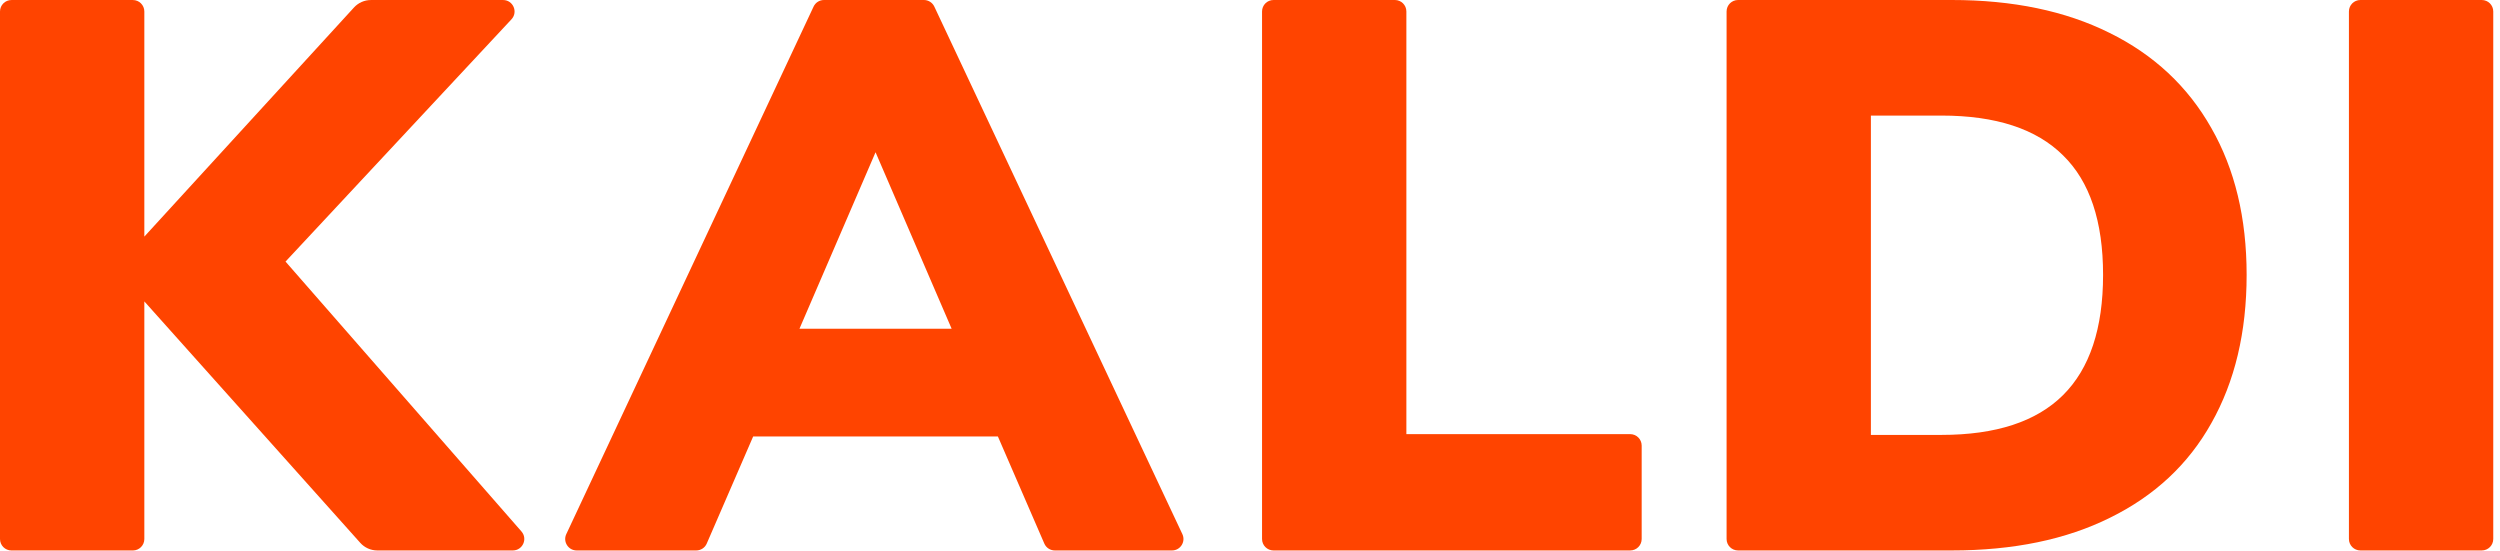
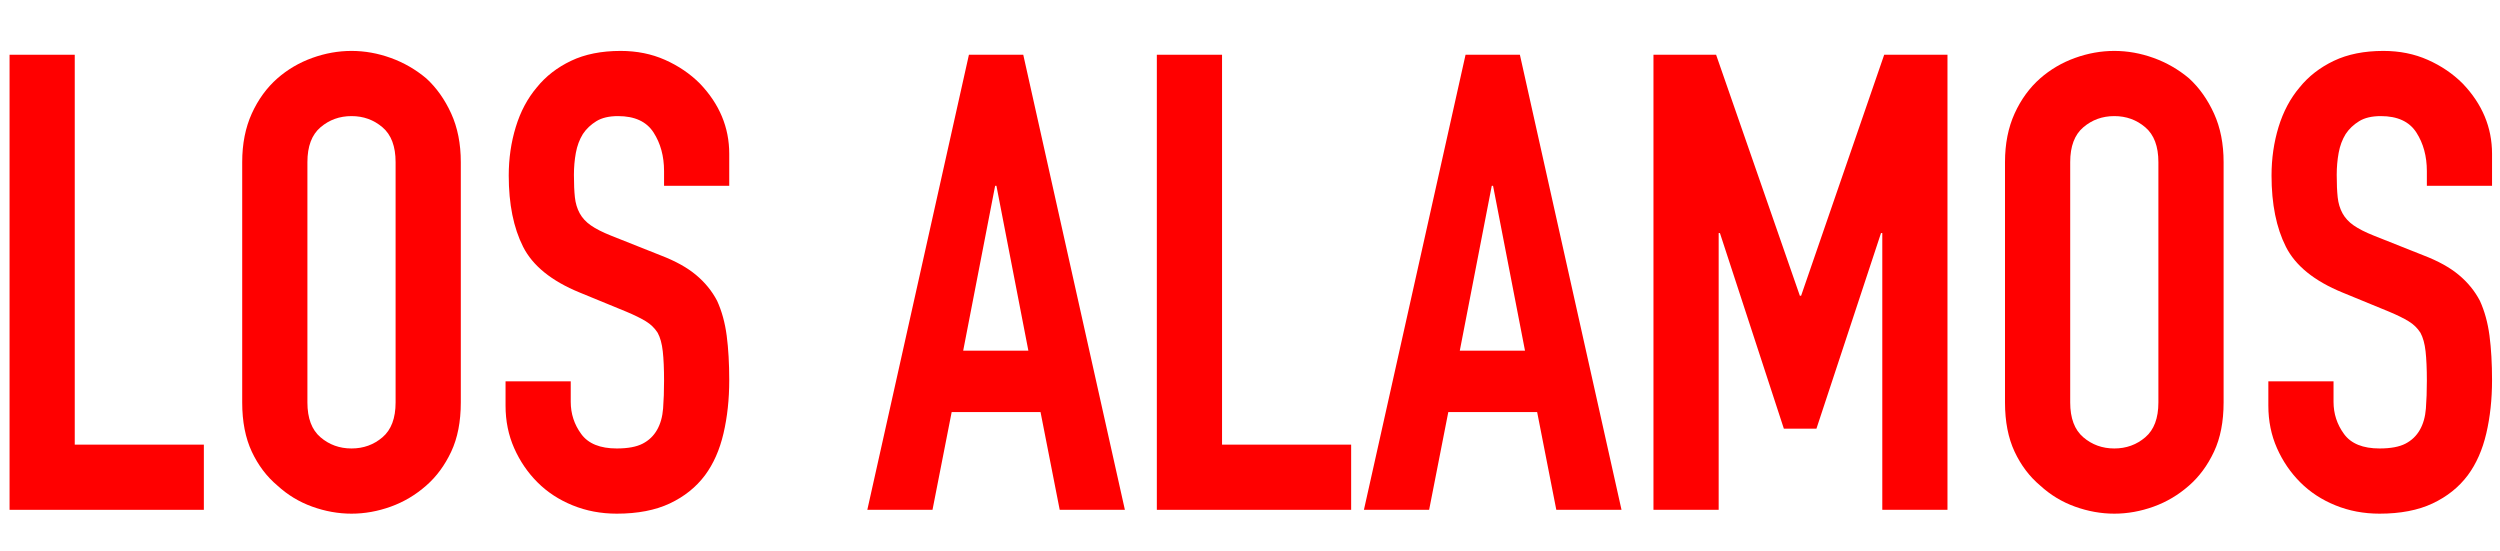
- <svg xmlns="http://www.w3.org/2000/svg" xmlns:xlink="http://www.w3.org/1999/xlink" viewBox="0 0 109 24">
-   <g transform="translate(-1470)">
-     <g style="mix-blend-mode:normal" transform="translate(1470)" fill="#f40">
-       <use xlink:href="#b" style="mix-blend-mode:normal" />
-       <use xlink:href="#c" style="mix-blend-mode:normal" />
-       <use xlink:href="#d" style="mix-blend-mode:normal" />
-       <use xlink:href="#e" style="mix-blend-mode:normal" />
-       <use xlink:href="#f" style="mix-blend-mode:normal" />
-     </g>
+ <svg xmlns="http://www.w3.org/2000/svg" width="100%" height="100%" viewBox="0 0 109 24" version="1.1" xml:space="preserve" style="fill-rule:evenodd;clip-rule:evenodd;stroke-linejoin:round;stroke-miterlimit:2;">
+   <g>
+     <path d="M0.417,22.228l0,-19.841l2.842,0l0,16.999l5.629,0l0,2.842l-8.471,0Z" style="fill:#f00;fill-rule:nonzero;" />
+     <path d="M10.56,7.069c0,-0.799 0.14,-1.505 0.418,-2.118c0.279,-0.613 0.651,-1.124 1.115,-1.533c0.446,-0.39 0.952,-0.687 1.519,-0.892c0.566,-0.204 1.138,-0.306 1.714,-0.306c0.576,0 1.147,0.102 1.713,0.306c0.567,0.205 1.083,0.502 1.547,0.892c0.446,0.409 0.808,0.92 1.087,1.533c0.279,0.613 0.418,1.319 0.418,2.118l0,10.478c0,0.836 -0.139,1.551 -0.418,2.145c-0.279,0.595 -0.641,1.087 -1.087,1.477c-0.464,0.409 -0.98,0.716 -1.547,0.92c-0.566,0.204 -1.137,0.307 -1.713,0.307c-0.576,0 -1.148,-0.103 -1.714,-0.307c-0.567,-0.204 -1.073,-0.511 -1.519,-0.92c-0.464,-0.39 -0.836,-0.882 -1.115,-1.477c-0.278,-0.594 -0.418,-1.309 -0.418,-2.145l0,-10.478Zm2.843,10.478c0,0.687 0.19,1.193 0.571,1.518c0.381,0.326 0.831,0.488 1.352,0.488c0.52,0 0.97,-0.162 1.351,-0.488c0.381,-0.325 0.571,-0.831 0.571,-1.518l0,-10.478c0,-0.688 -0.19,-1.194 -0.571,-1.519c-0.381,-0.325 -0.831,-0.488 -1.351,-0.488c-0.521,0 -0.971,0.163 -1.352,0.488c-0.381,0.325 -0.571,0.831 -0.571,1.519l0,10.478Z" style="fill:#f00;fill-rule:nonzero;" />
+     <path d="M31.795,8.1l-2.842,0l0,-0.641c0,-0.65 -0.154,-1.212 -0.46,-1.686c-0.307,-0.474 -0.822,-0.711 -1.547,-0.711c-0.39,0 -0.706,0.074 -0.947,0.223c-0.242,0.149 -0.437,0.335 -0.585,0.557c-0.149,0.242 -0.251,0.516 -0.307,0.823c-0.056,0.306 -0.084,0.627 -0.084,0.961c0,0.39 0.014,0.715 0.042,0.975c0.028,0.26 0.098,0.493 0.209,0.697c0.112,0.204 0.274,0.381 0.488,0.529c0.214,0.149 0.506,0.298 0.878,0.446l2.173,0.864c0.632,0.242 1.143,0.525 1.533,0.85c0.39,0.325 0.697,0.702 0.92,1.129c0.204,0.446 0.343,0.952 0.418,1.519c0.074,0.566 0.111,1.212 0.111,1.936c0,0.836 -0.083,1.612 -0.251,2.327c-0.167,0.716 -0.436,1.324 -0.808,1.826c-0.39,0.52 -0.901,0.928 -1.532,1.226c-0.632,0.297 -1.403,0.446 -2.313,0.446c-0.688,0 -1.329,-0.121 -1.923,-0.363c-0.595,-0.241 -1.106,-0.576 -1.533,-1.003c-0.427,-0.427 -0.766,-0.924 -1.017,-1.491c-0.251,-0.566 -0.376,-1.184 -0.376,-1.853l0,-1.059l2.842,0l0,0.892c0,0.52 0.153,0.989 0.46,1.407c0.306,0.418 0.822,0.627 1.547,0.627c0.483,0 0.859,-0.07 1.128,-0.209c0.27,-0.139 0.479,-0.339 0.627,-0.599c0.149,-0.26 0.237,-0.571 0.265,-0.934c0.028,-0.362 0.042,-0.766 0.042,-1.212c0,-0.52 -0.019,-0.947 -0.056,-1.282c-0.037,-0.334 -0.111,-0.603 -0.223,-0.808c-0.13,-0.204 -0.302,-0.371 -0.515,-0.501c-0.214,-0.13 -0.497,-0.27 -0.85,-0.418l-2.035,-0.836c-1.226,-0.502 -2.048,-1.166 -2.466,-1.993c-0.418,-0.827 -0.627,-1.862 -0.627,-3.107c0,-0.743 0.102,-1.449 0.307,-2.118c0.204,-0.669 0.51,-1.245 0.919,-1.728c0.39,-0.483 0.887,-0.868 1.491,-1.156c0.604,-0.288 1.324,-0.432 2.16,-0.432c0.706,0 1.351,0.13 1.937,0.39c0.585,0.26 1.091,0.604 1.518,1.031c0.855,0.892 1.282,1.913 1.282,3.065l0,1.394Z" style="fill:#f00;fill-rule:nonzero;" />
+     <path d="M44.837,15.289l-1.393,-7.189l-0.056,0l-1.393,7.189l2.842,0Zm-7.022,6.939l4.43,-19.841l2.369,0l4.431,19.841l-2.842,0l-0.836,-4.263l-3.874,0l-0.836,4.263l-2.842,0Z" style="fill:#f00;fill-rule:nonzero;" />
+     <path d="M50.438,22.228l0,-19.841l2.843,0l0,16.999l5.629,0l0,2.842l-8.472,0Z" style="fill:#f00;fill-rule:nonzero;" />
+     <path d="M66.49,15.289l-1.393,-7.189l-0.056,0l-1.394,7.189l2.843,0Zm-7.023,6.939l4.431,-19.841l2.369,0l4.431,19.841l-2.843,0l-0.836,-4.263l-3.873,0l-0.836,4.263l-2.843,0Z" style="fill:#f00;fill-rule:nonzero;" />
+     <path d="M72.091,22.228l0,-19.841l2.731,0l3.651,10.506l0.056,0l3.622,-10.506l2.759,0l0,19.841l-2.842,0l0,-12.066l-0.056,0l-2.815,8.527l-1.421,0l-2.787,-8.527l-0.055,0l0,12.066l-2.843,0Z" style="fill:#f00;fill-rule:nonzero;" />
+     <path d="M87.418,7.069c0,-0.799 0.14,-1.505 0.418,-2.118c0.279,-0.613 0.651,-1.124 1.115,-1.533c0.446,-0.39 0.952,-0.687 1.519,-0.892c0.566,-0.204 1.138,-0.306 1.714,-0.306c0.575,0 1.147,0.102 1.713,0.306c0.567,0.205 1.083,0.502 1.547,0.892c0.446,0.409 0.808,0.92 1.087,1.533c0.279,0.613 0.418,1.319 0.418,2.118l0,10.478c0,0.836 -0.139,1.551 -0.418,2.145c-0.279,0.595 -0.641,1.087 -1.087,1.477c-0.464,0.409 -0.98,0.716 -1.547,0.92c-0.566,0.204 -1.138,0.307 -1.713,0.307c-0.576,0 -1.148,-0.103 -1.714,-0.307c-0.567,-0.204 -1.073,-0.511 -1.519,-0.92c-0.464,-0.39 -0.836,-0.882 -1.115,-1.477c-0.278,-0.594 -0.418,-1.309 -0.418,-2.145l0,-10.478Zm2.843,10.478c0,0.687 0.19,1.193 0.571,1.518c0.381,0.326 0.831,0.488 1.352,0.488c0.52,0 0.97,-0.162 1.351,-0.488c0.381,-0.325 0.571,-0.831 0.571,-1.518l0,-10.478c0,-0.688 -0.19,-1.194 -0.571,-1.519c-0.381,-0.325 -0.831,-0.488 -1.351,-0.488c-0.521,0 -0.971,0.163 -1.352,0.488c-0.381,0.325 -0.571,0.831 -0.571,1.519l0,10.478Z" style="fill:#f00;fill-rule:nonzero;" />
+     <path d="M108.653,8.1l-2.842,0l0,-0.641c0,-0.65 -0.154,-1.212 -0.46,-1.686c-0.307,-0.474 -0.822,-0.711 -1.547,-0.711c-0.39,0 -0.706,0.074 -0.947,0.223c-0.242,0.149 -0.437,0.335 -0.585,0.557c-0.149,0.242 -0.251,0.516 -0.307,0.823c-0.056,0.306 -0.084,0.627 -0.084,0.961c0,0.39 0.014,0.715 0.042,0.975c0.028,0.26 0.098,0.493 0.209,0.697c0.112,0.204 0.274,0.381 0.488,0.529c0.214,0.149 0.506,0.298 0.878,0.446l2.173,0.864c0.632,0.242 1.143,0.525 1.533,0.85c0.39,0.325 0.697,0.702 0.92,1.129c0.204,0.446 0.343,0.952 0.418,1.519c0.074,0.566 0.111,1.212 0.111,1.936c0,0.836 -0.083,1.612 -0.251,2.327c-0.167,0.716 -0.436,1.324 -0.808,1.826c-0.39,0.52 -0.901,0.928 -1.533,1.226c-0.631,0.297 -1.402,0.446 -2.313,0.446c-0.687,0 -1.328,-0.121 -1.922,-0.363c-0.595,-0.241 -1.106,-0.576 -1.533,-1.003c-0.427,-0.427 -0.766,-0.924 -1.017,-1.491c-0.251,-0.566 -0.376,-1.184 -0.376,-1.853l0,-1.059l2.842,0l0,0.892c0,0.52 0.153,0.989 0.46,1.407c0.306,0.418 0.822,0.627 1.546,0.627c0.484,0 0.86,-0.07 1.129,-0.209c0.269,-0.139 0.479,-0.339 0.627,-0.599c0.149,-0.26 0.237,-0.571 0.265,-0.934c0.028,-0.362 0.042,-0.766 0.042,-1.212c0,-0.52 -0.019,-0.947 -0.056,-1.282c-0.037,-0.334 -0.112,-0.603 -0.223,-0.808c-0.13,-0.204 -0.302,-0.371 -0.516,-0.501c-0.213,-0.13 -0.497,-0.27 -0.85,-0.418l-2.034,-0.836c-1.226,-0.502 -2.048,-1.166 -2.466,-1.993c-0.418,-0.827 -0.627,-1.862 -0.627,-3.107c0,-0.743 0.102,-1.449 0.306,-2.118c0.205,-0.669 0.511,-1.245 0.92,-1.728c0.39,-0.483 0.887,-0.868 1.491,-1.156c0.604,-0.288 1.324,-0.432 2.16,-0.432c0.706,0 1.351,0.13 1.936,0.39c0.586,0.26 1.092,0.604 1.519,1.031c0.855,0.892 1.282,1.913 1.282,3.065l0,1.394Z" style="fill:#f00;fill-rule:nonzero;" />
  </g>
-   <defs>
-     <path id="b" d="M22.735 23.171c.283.323.053.829-.376.829h-5.907c-.285 0-.556-.121-.745-.333l-9.414-10.526v10.36c0 .276-.224.5-.5.5h-5.293c-.276 0-.5-.224-.5-.5v-23c0-.276.224-.5.5-.5h5.293c.276 0 .5.224.5.5v9.815l9.141-9.99c.19-.207.457-.325.738-.325h5.762c.437 0 .664.521.366.841l-9.851 10.563 10.287 11.767z" />
-     <path id="c" d="M45.991 24c-.199 0-.38-.118-.459-.301l-2.024-4.669h-10.67l-2.024 4.669c-.079.183-.259.301-.459.301h-5.212c-.366 0-.608-.381-.453-.712l10.782-23c.082-.176.259-.288.453-.288h4.358c.194 0 .37.112.453.287l10.815 23c.156.332-.086.713-.452.713h-5.108zm-11.135-9.668h6.635l-3.317-7.694-3.317 7.694z" />
-     <path id="d" d="M55.525 24c-.276 0-.5-.224-.5-.5v-23c0-.276.224-.5.5-.5h5.293c.276 0 .5.224.5.5v18.428h9.759c.276 0 .5.224.5.5v4.072c0 .276-.224.5-.5.5h-15.552z" />
-     <path id="e" d="M75.279.5c0-.276.224-.5.5-.5h9.315c2.667 0 4.959.477 6.874 1.43 1.938.953 3.42 2.338 4.446 4.153 1.026 1.793 1.539 3.926 1.539 6.4 0 2.496-.513 4.652-1.539 6.468-1.003 1.793-2.474 3.166-4.412 4.119-1.915.953-4.218 1.43-6.908 1.43h-9.315c-.276 0-.5-.224-.5-.5v-23zm9.37 18.462c2.371 0 4.138-.579 5.301-1.736 1.163-1.157 1.744-2.905 1.744-5.242 0-2.338-.581-4.074-1.744-5.209-1.163-1.157-2.93-1.736-5.301-1.736h-3.078v13.923h3.078z" />
-     <path id="f" d="M102.913 24c-.276 0-.5-.224-.5-.5v-23c0-.276.224-.5.5-.5h5.293c.276 0 .5.224.5.5v23c0 .276-.224.5-.5.5h-5.293z" />
-   </defs>
</svg>
